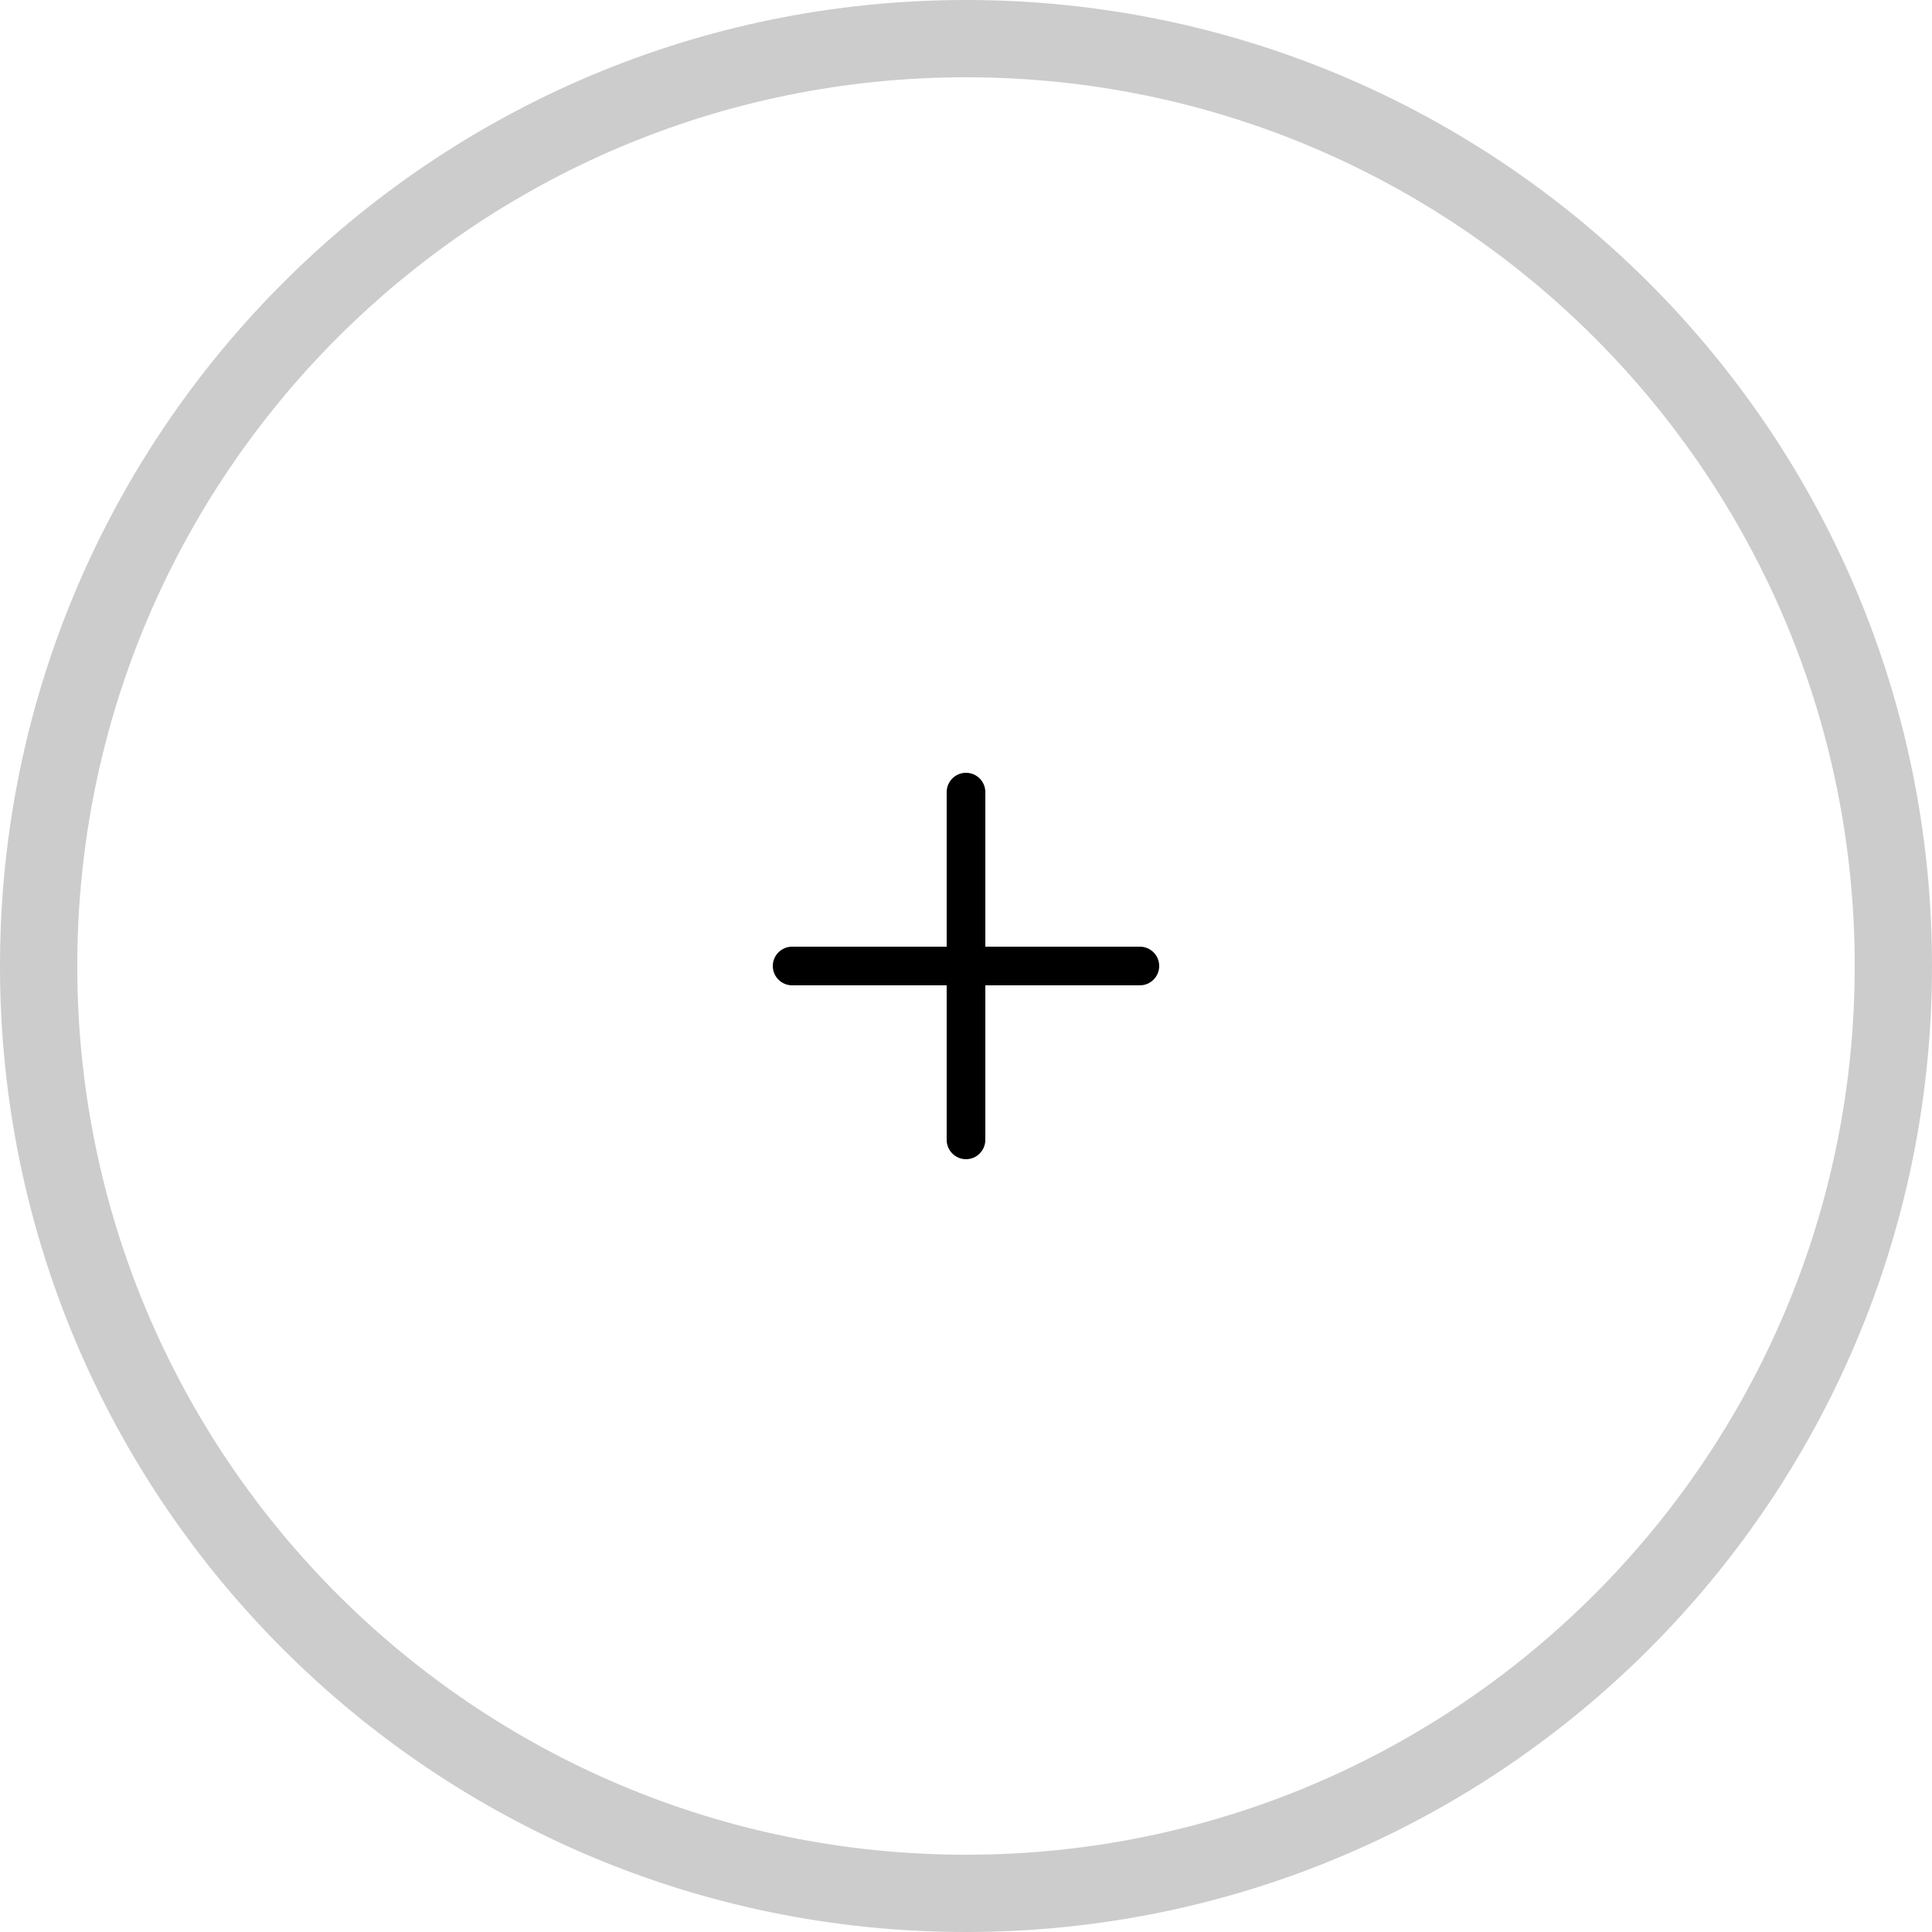
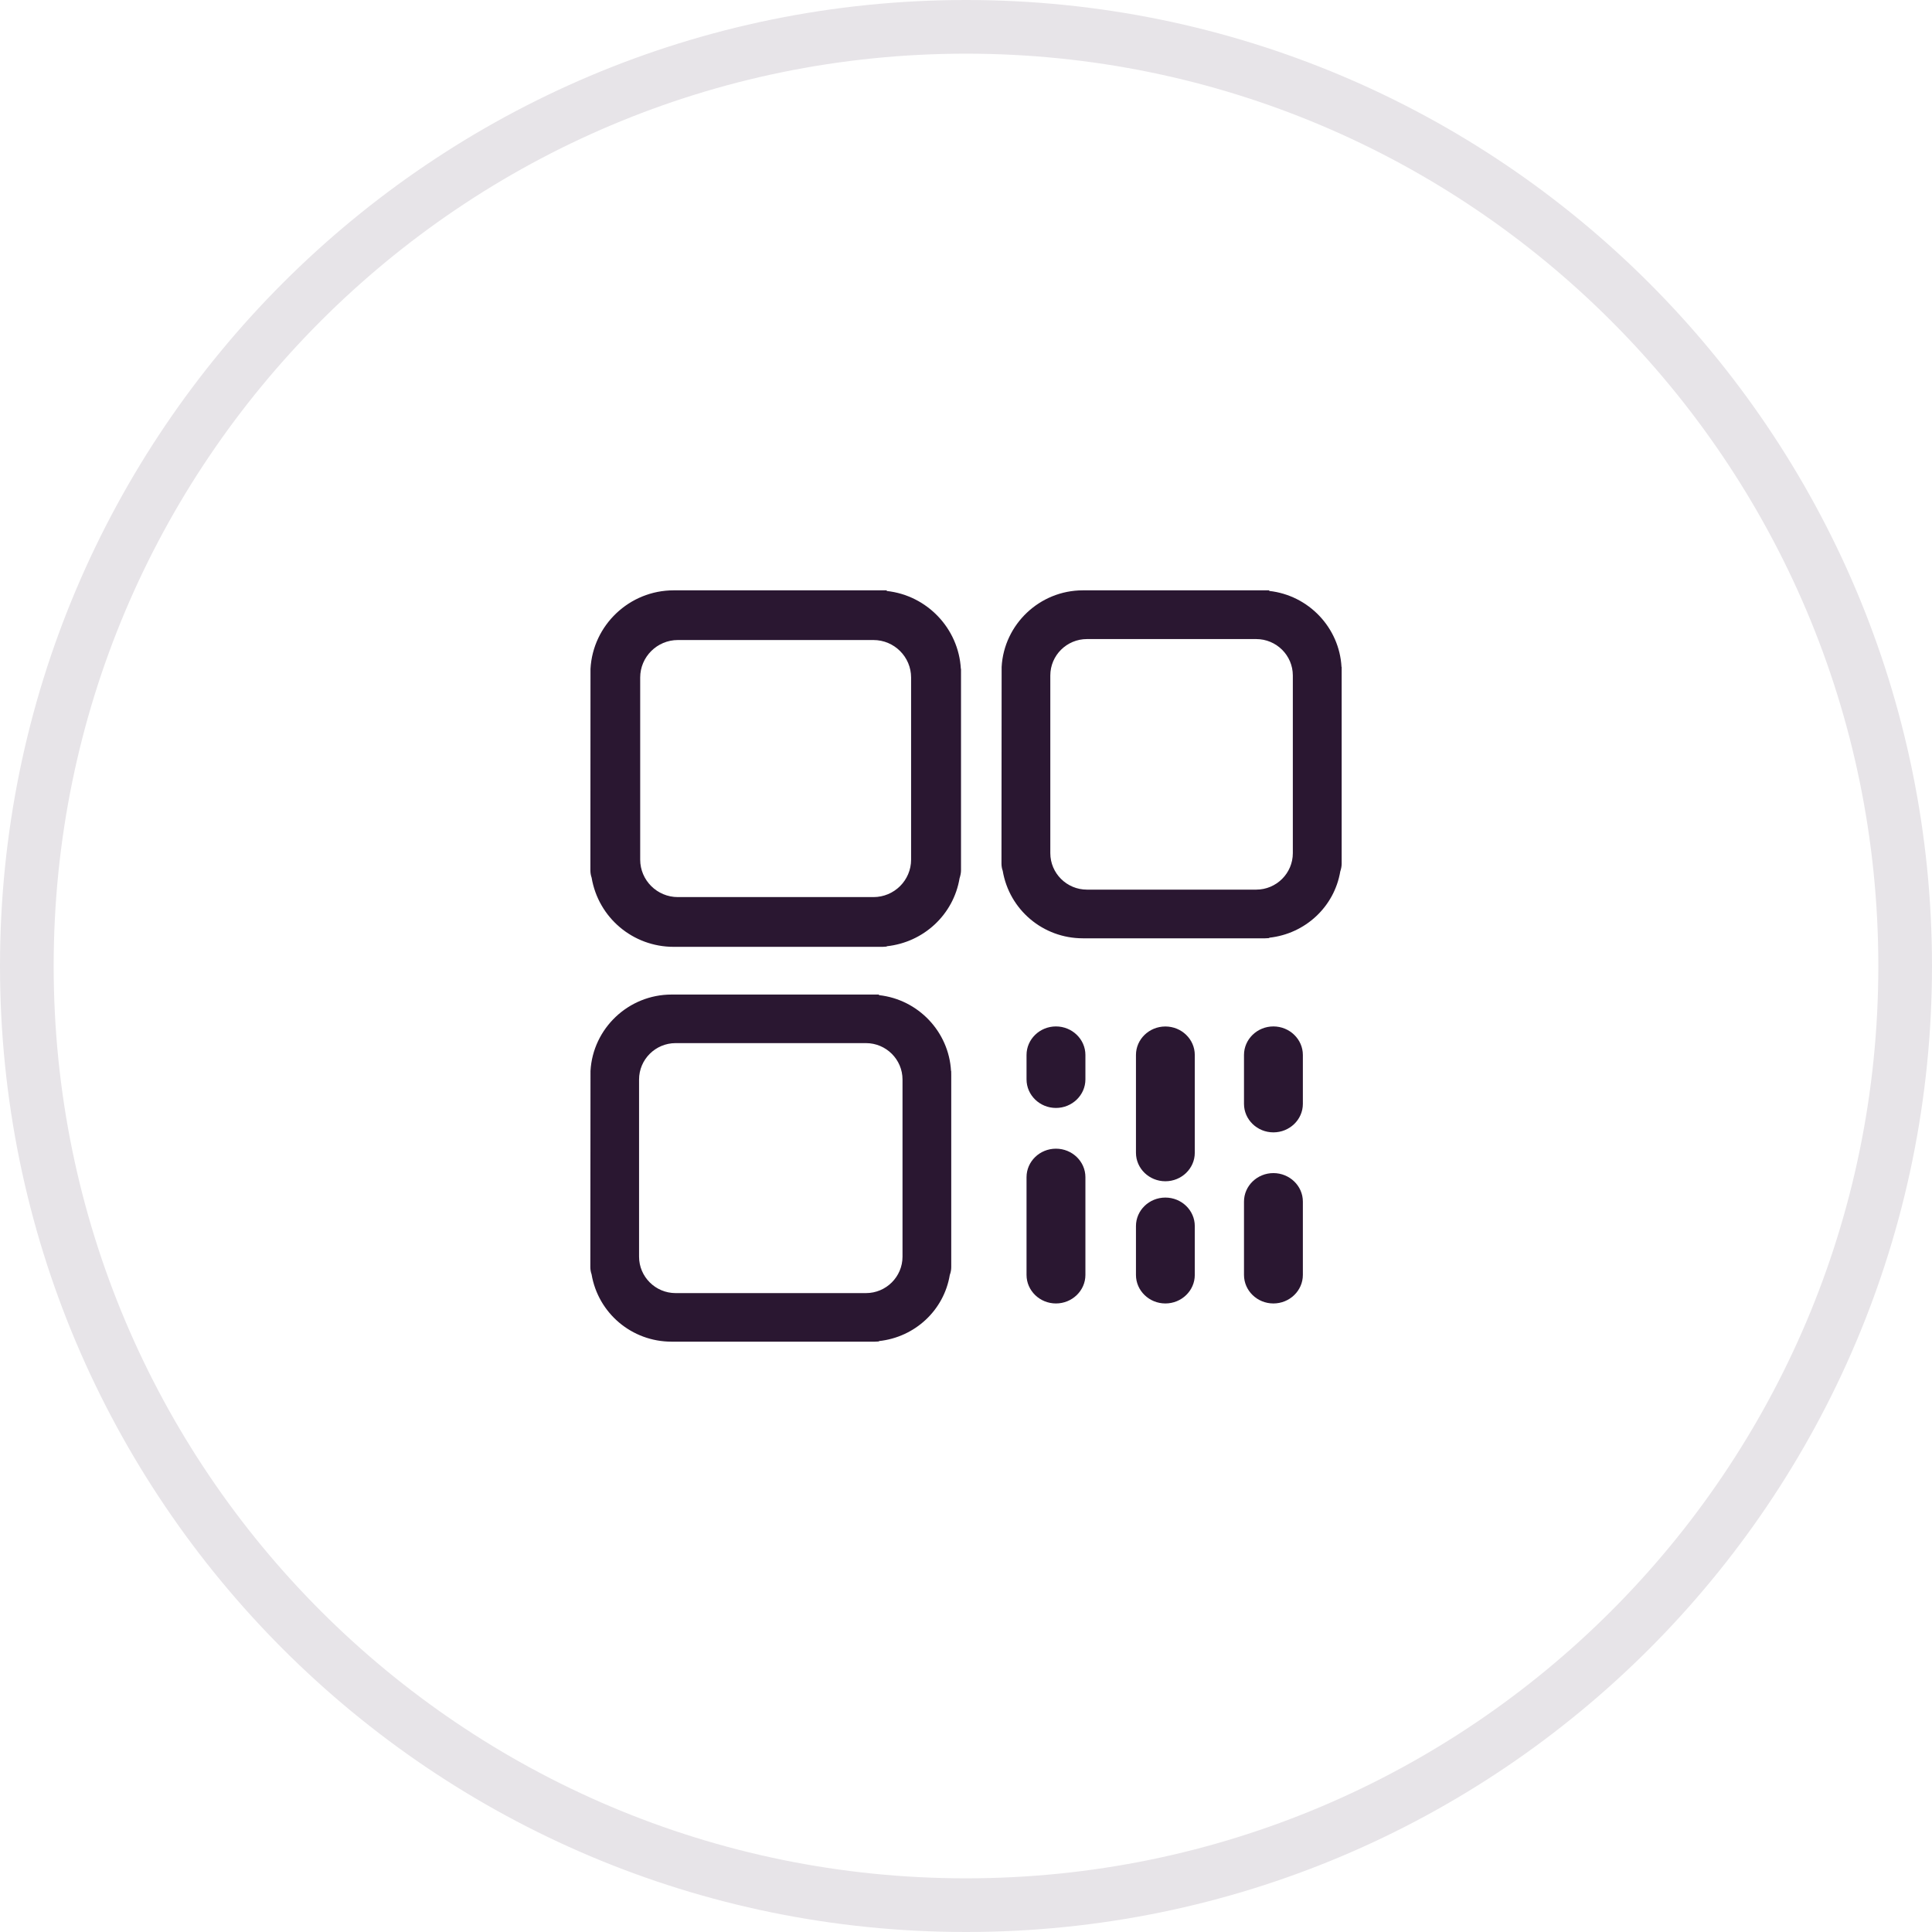
- <svg xmlns="http://www.w3.org/2000/svg" viewBox="0 0 100 100" width="100" height="100">
-   <circle cx="50" cy="50" r="48" stroke="#CCCCCC" stroke-width="4" fill="none" />
-   <path d="M50 40C50.552 40 51 40.448 51 41V49H59C59.552 49 60 49.448 60 50C60 50.552 59.552 51 59 51H51V59C51 59.552 50.552 60 50 60C49.448 60 49 59.552 49 59V51H41C40.448 51 40 50.552 40 50C40 49.448 40.448 49 41 49H49V41C49 40.448 49.448 40 50 40Z" fill="#000000" />
+ <svg xmlns="http://www.w3.org/2000/svg" width="36px" height="36px" viewBox="0 0 36 36" version="1.1">
+   <g id="页面-1" stroke="none" stroke-width="1" fill="none" fill-rule="evenodd">
+     <g id="Pebbles首页" transform="translate(-279, -112)">
+       <g id="编组-12" transform="translate(16, 112)">
+         <g id="编组-3" transform="translate(263, 0)">
+           <rect id="矩形备份-3" stroke="#E7E4E8" x="0.5" y="0.5" width="35" height="35" rx="17.5" />
+           <g id="3.1-二维码" transform="translate(11, 11)" fill="#2A1731" fill-rule="nonzero">
+             <path d="M8.676,10.404 C8.374,10.404 8.128,10.642 8.128,10.935 L8.128,12.756 C8.128,13.049 8.374,13.288 8.676,13.288 C8.978,13.288 9.225,13.049 9.225,12.756 L9.225,10.935 C9.225,10.642 8.978,10.404 8.676,10.404" id="路径" />
+             <path d="M6.904,1.463 C6.863,0.712 6.275,0.093 5.523,0.012 L5.523,0 L1.553,0 C0.727,0 0.047,0.65 0.003,1.463 L0.001,5.217 C0.001,5.265 0.009,5.312 0.024,5.354 C0.15,6.101 0.794,6.643 1.553,6.643 L5.447,6.643 L5.523,6.638 L5.523,6.632 C6.212,6.559 6.767,6.042 6.88,5.366 C6.897,5.312 6.907,5.265 6.907,5.217 L6.907,1.539 L6.907,1.463 L6.904,1.463 Z M5.977,1.625 L5.977,5.018 C5.977,5.403 5.663,5.716 5.275,5.716 L1.631,5.716 C1.244,5.716 0.929,5.403 0.929,5.018 L0.929,1.625 C0.929,1.24 1.244,0.926 1.631,0.926 L5.275,0.926 C5.663,0.926 5.977,1.24 5.977,1.625" id="形状" />
+             <path d="M6.721,8.956 C6.681,8.225 6.11,7.623 5.378,7.543 L5.378,7.532 L1.514,7.532 C0.709,7.532 0.047,8.164 0.003,8.956 L0,12.61 C0,12.658 0.009,12.707 0.023,12.744 C0.146,13.471 0.774,14 1.514,14 L5.302,14 L5.378,13.996 L5.378,13.989 C6.05,13.917 6.589,13.414 6.698,12.757 C6.716,12.709 6.725,12.66 6.725,12.61 L6.725,9.032 L6.724,8.956 L6.721,8.956 L6.721,8.956 Z M5.817,9.115 L5.817,12.417 C5.817,12.79 5.512,13.095 5.136,13.095 L1.589,13.095 C1.213,13.095 0.908,12.79 0.908,12.417 L0.908,9.115 C0.908,8.742 1.213,8.437 1.589,8.437 L5.136,8.437 C5.512,8.437 5.817,8.742 5.817,9.115" id="形状" />
+             <path d="M10.715,8.127 C10.413,8.127 10.167,8.365 10.167,8.658 L10.167,10.48 C10.167,10.773 10.413,11.011 10.715,11.011 C11.017,11.011 11.263,10.773 11.263,10.48 L11.263,8.658 C11.263,8.365 11.017,8.127 10.715,8.127" id="路径" />
+             <path d="M14,1.427 L13.997,1.427 C13.957,0.695 13.384,0.092 12.65,0.011 L12.65,0 L9.178,0 C8.372,0 7.708,0.634 7.664,1.427 L7.661,5.092 C7.661,5.14 7.67,5.19 7.684,5.225 C7.807,5.954 8.436,6.484 9.178,6.484 L12.574,6.484 L12.65,6.48 L12.65,6.473 C13.323,6.4 13.863,5.896 13.974,5.238 C13.991,5.188 14,5.139 14,5.092 L14,1.503 L14,1.427 Z M13.09,1.587 L13.09,4.897 C13.09,5.272 12.784,5.577 12.407,5.577 L9.254,5.577 C8.877,5.577 8.571,5.272 8.571,4.897 L8.571,1.587 C8.571,1.212 8.877,0.908 9.254,0.908 L12.407,0.908 C12.784,0.908 13.09,1.212 13.09,1.587" id="形状" />
+             <path d="M12.728,8.126 C12.426,8.126 12.18,8.365 12.18,8.658 L12.18,9.569 C12.18,9.862 12.426,10.1 12.728,10.1 C13.03,10.1 13.277,9.862 13.277,9.569 L13.277,8.658 C13.277,8.365 13.03,8.126 12.728,8.126" id="路径" />
+             <path d="M12.728,10.859 C12.426,10.859 12.18,11.097 12.18,11.39 L12.18,12.756 C12.18,13.05 12.426,13.288 12.728,13.288 C13.03,13.288 13.277,13.05 13.277,12.756 L13.277,11.39 C13.277,11.097 13.03,10.859 12.728,10.859" id="路径" />
+             <path d="M10.715,11.315 C10.413,11.315 10.167,11.553 10.167,11.846 L10.167,12.757 C10.167,13.049 10.413,13.288 10.715,13.288 C11.017,13.288 11.263,13.049 11.263,12.757 L11.263,11.846 C11.263,11.553 11.017,11.315 10.715,11.315" id="路径" />
+             <path d="M8.676,8.126 C8.374,8.126 8.128,8.365 8.128,8.658 L8.128,9.113 C8.128,9.406 8.374,9.645 8.676,9.645 C8.978,9.645 9.225,9.406 9.225,9.113 L9.225,8.658 C9.225,8.365 8.978,8.126 8.676,8.126" id="路径" />
+           </g>
+         </g>
+       </g>
+     </g>
+   </g>
</svg>
